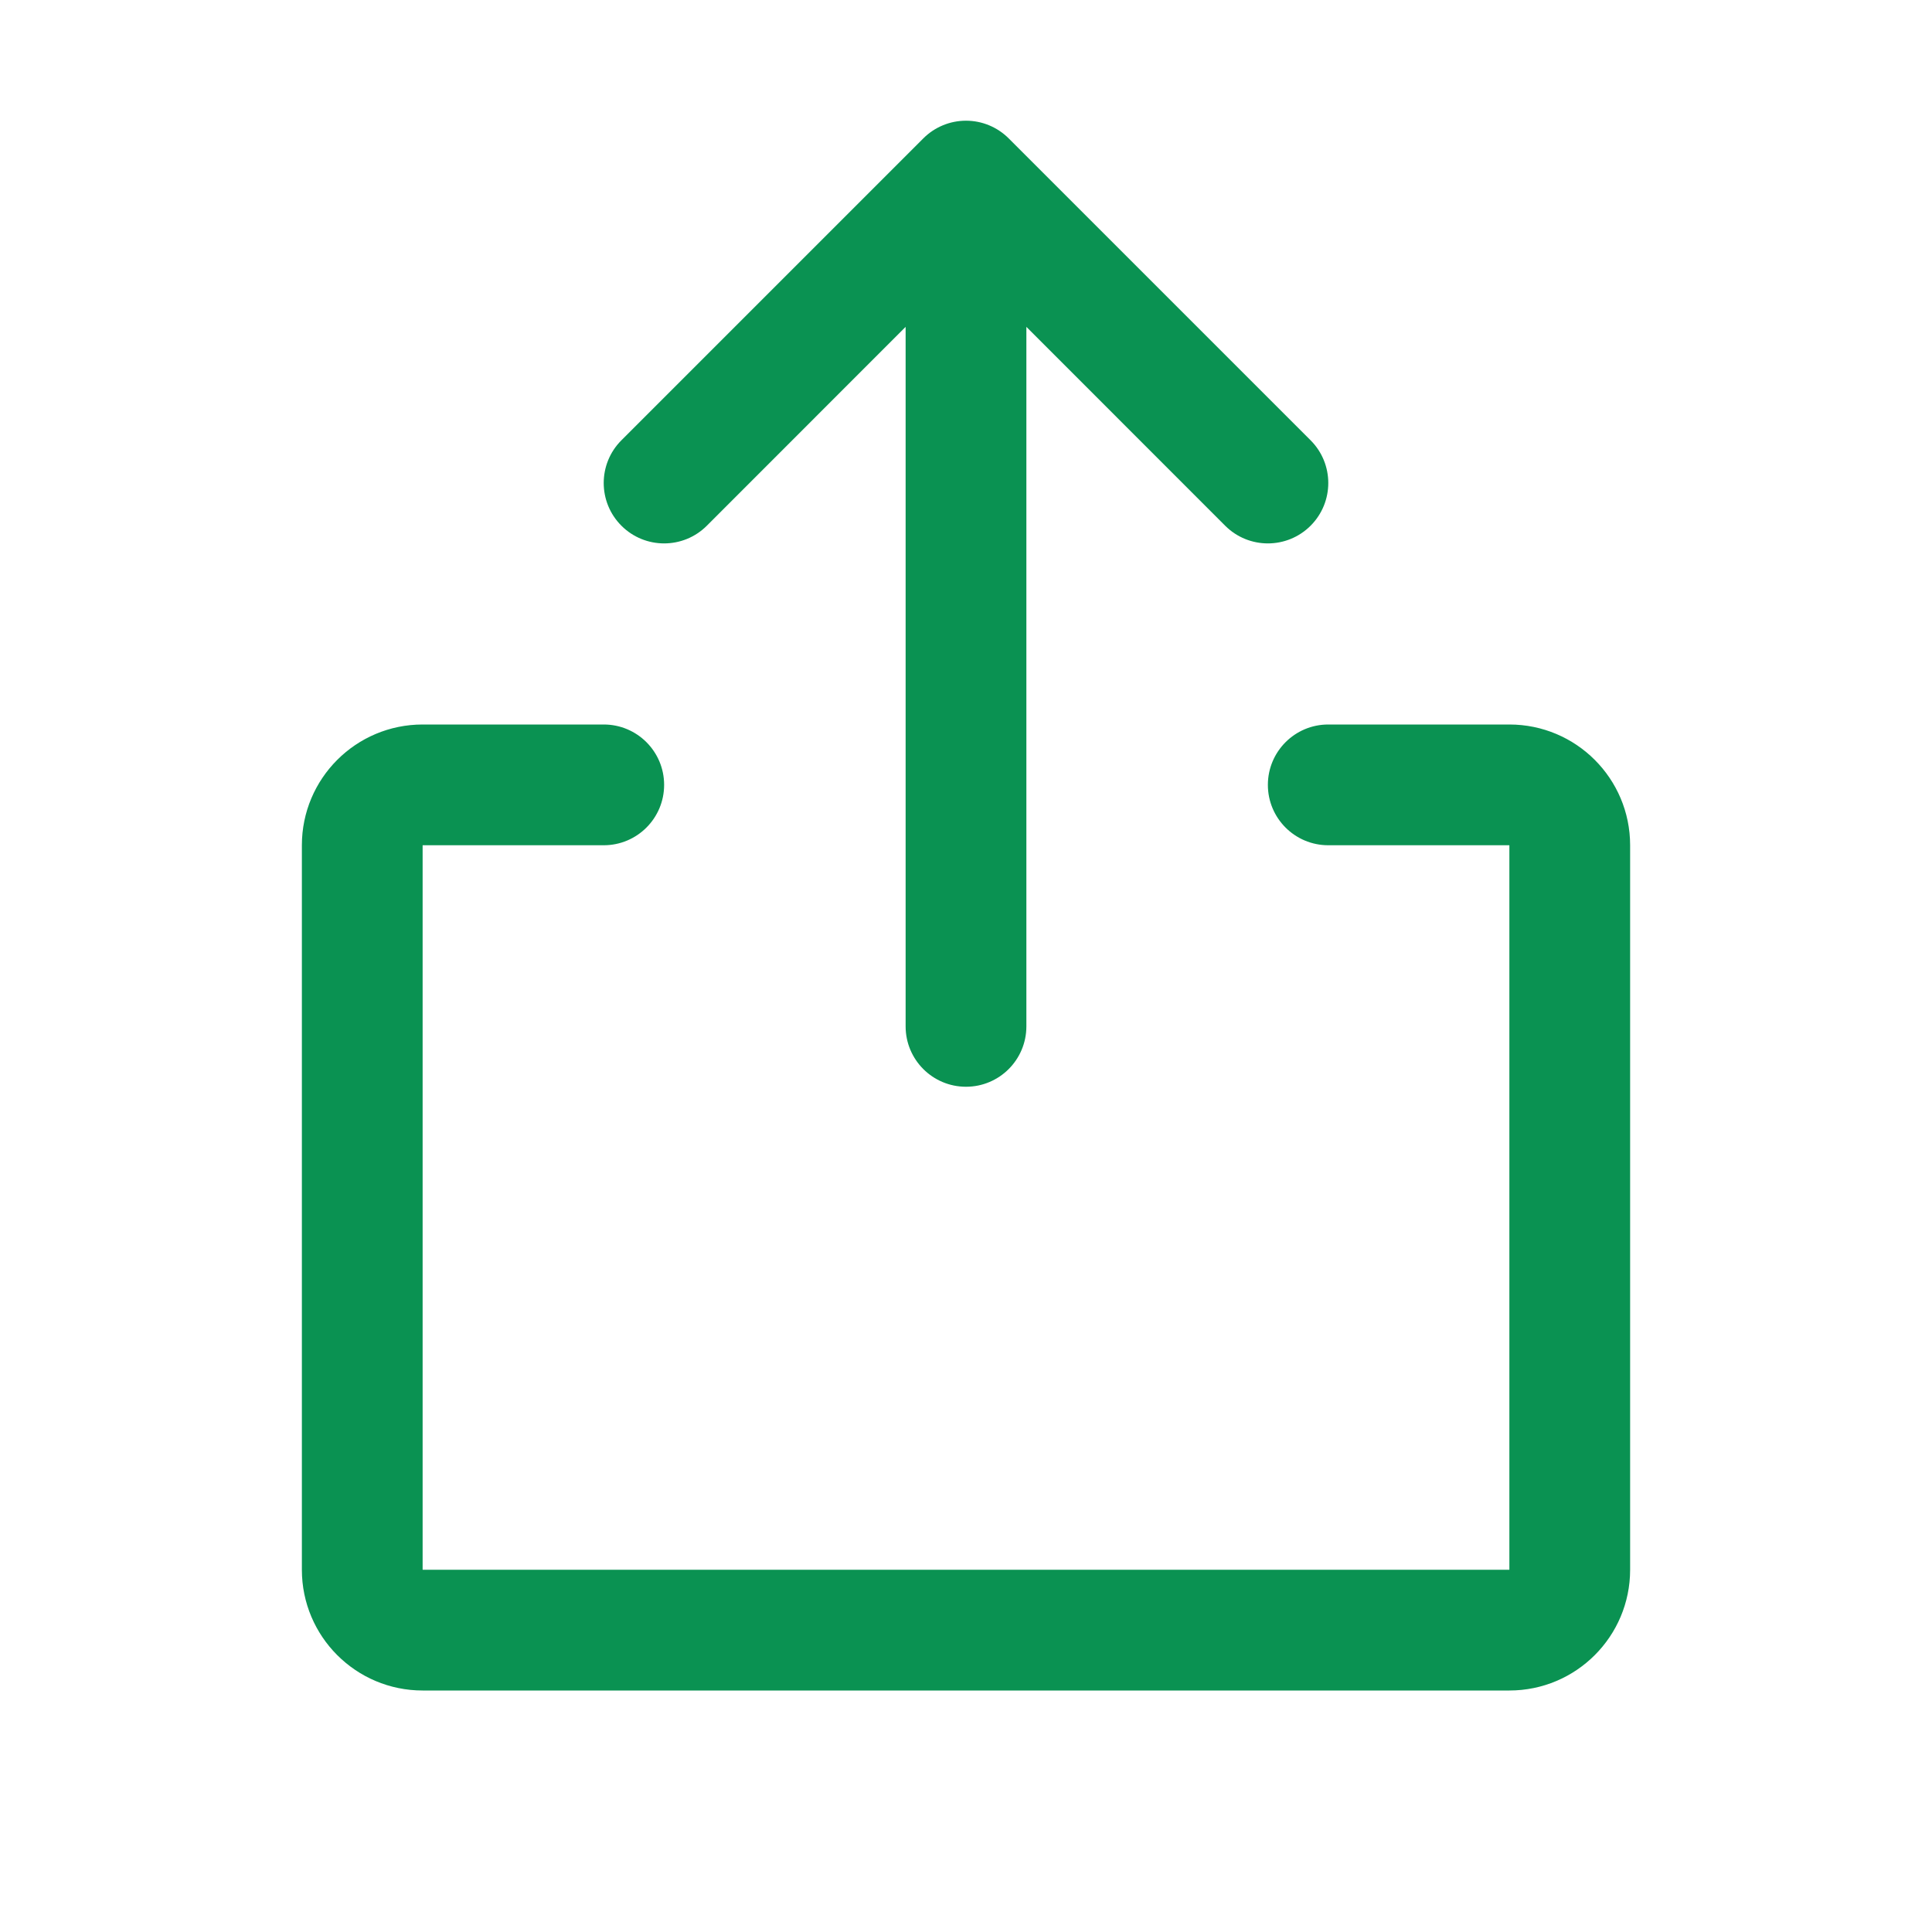
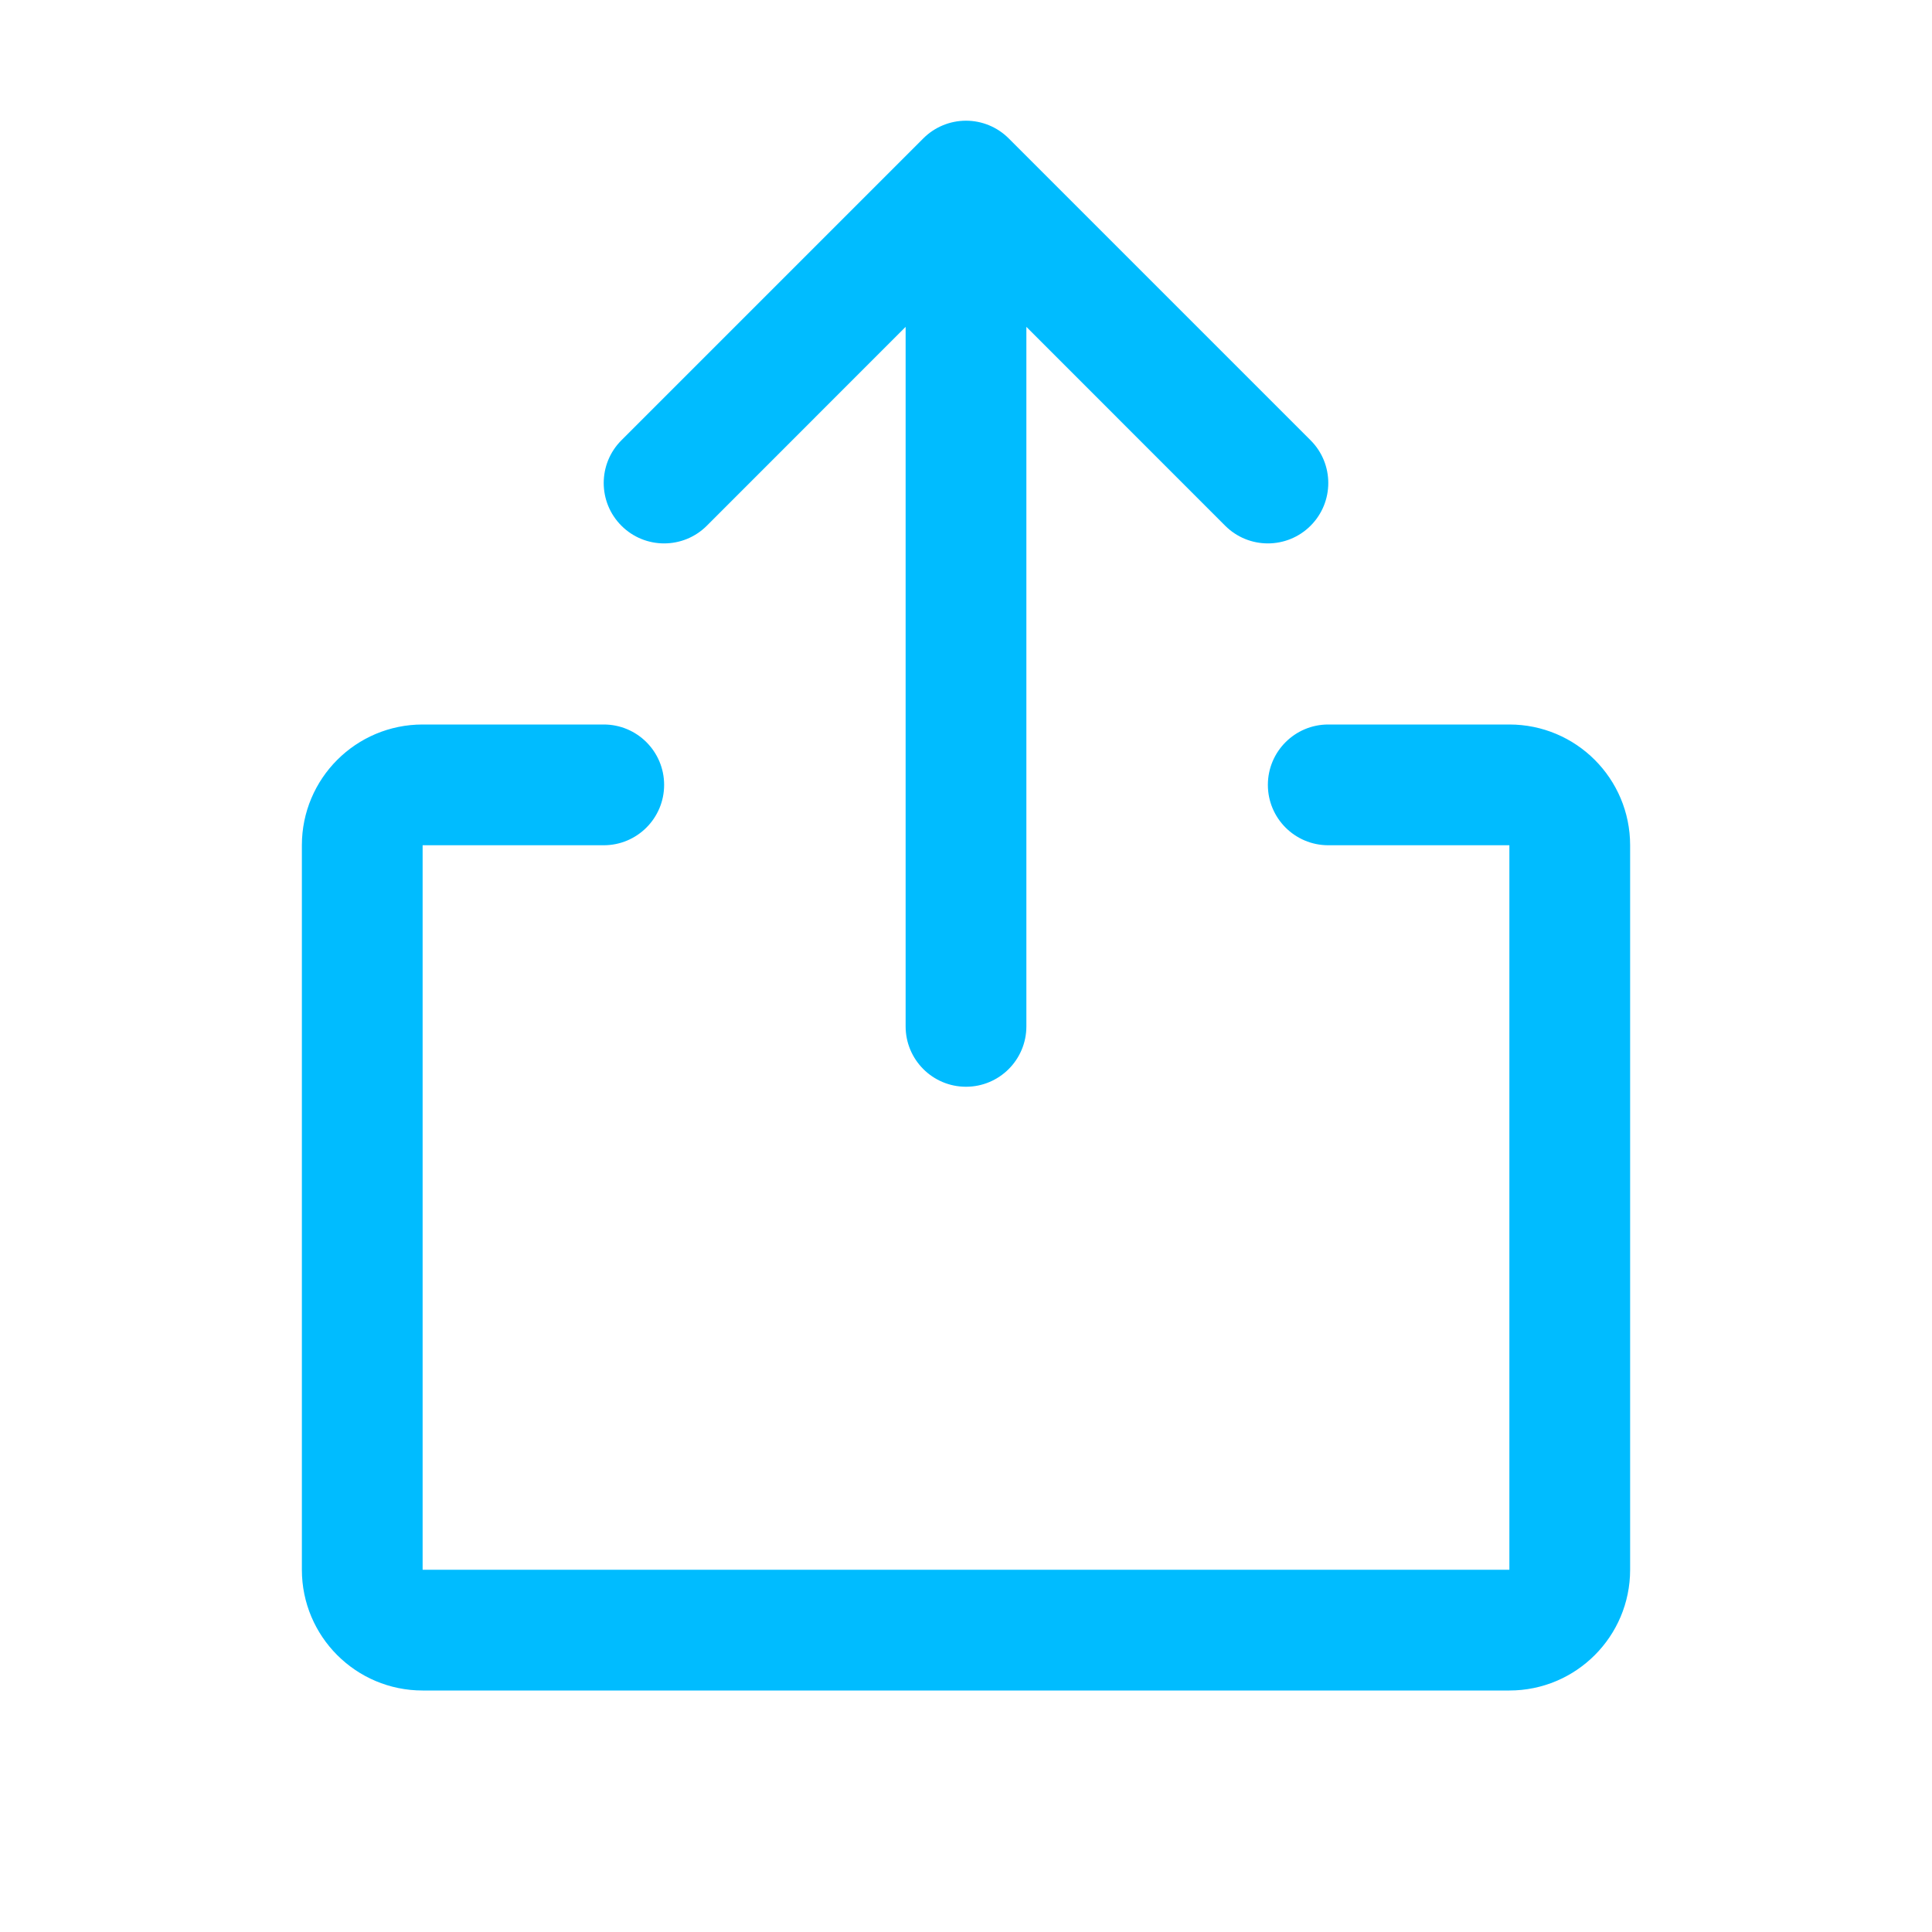
- <svg xmlns="http://www.w3.org/2000/svg" width="24" height="24" fill="#0A9252" viewBox="0 0 256 256">
+ <svg xmlns="http://www.w3.org/2000/svg" width="24" height="24" fill="#00BCFF" viewBox="0 0 256 256">
  <path d="M216,112v96a16,16,0,0,1-16,16H56a16,16,0,0,1-16-16V112A16,16,0,0,1,56,96H80a8,8,0,0,1,0,16H56v96H200V112H176a8,8,0,0,1,0-16h24A16,16,0,0,1,216,112ZM93.66,69.66,120,43.31V136a8,8,0,0,0,16,0V43.31l26.34,26.35a8,8,0,0,0,11.32-11.32l-40-40a8,8,0,0,0-11.32,0l-40,40A8,8,0,0,0,93.66,69.66Z" />
</svg>
